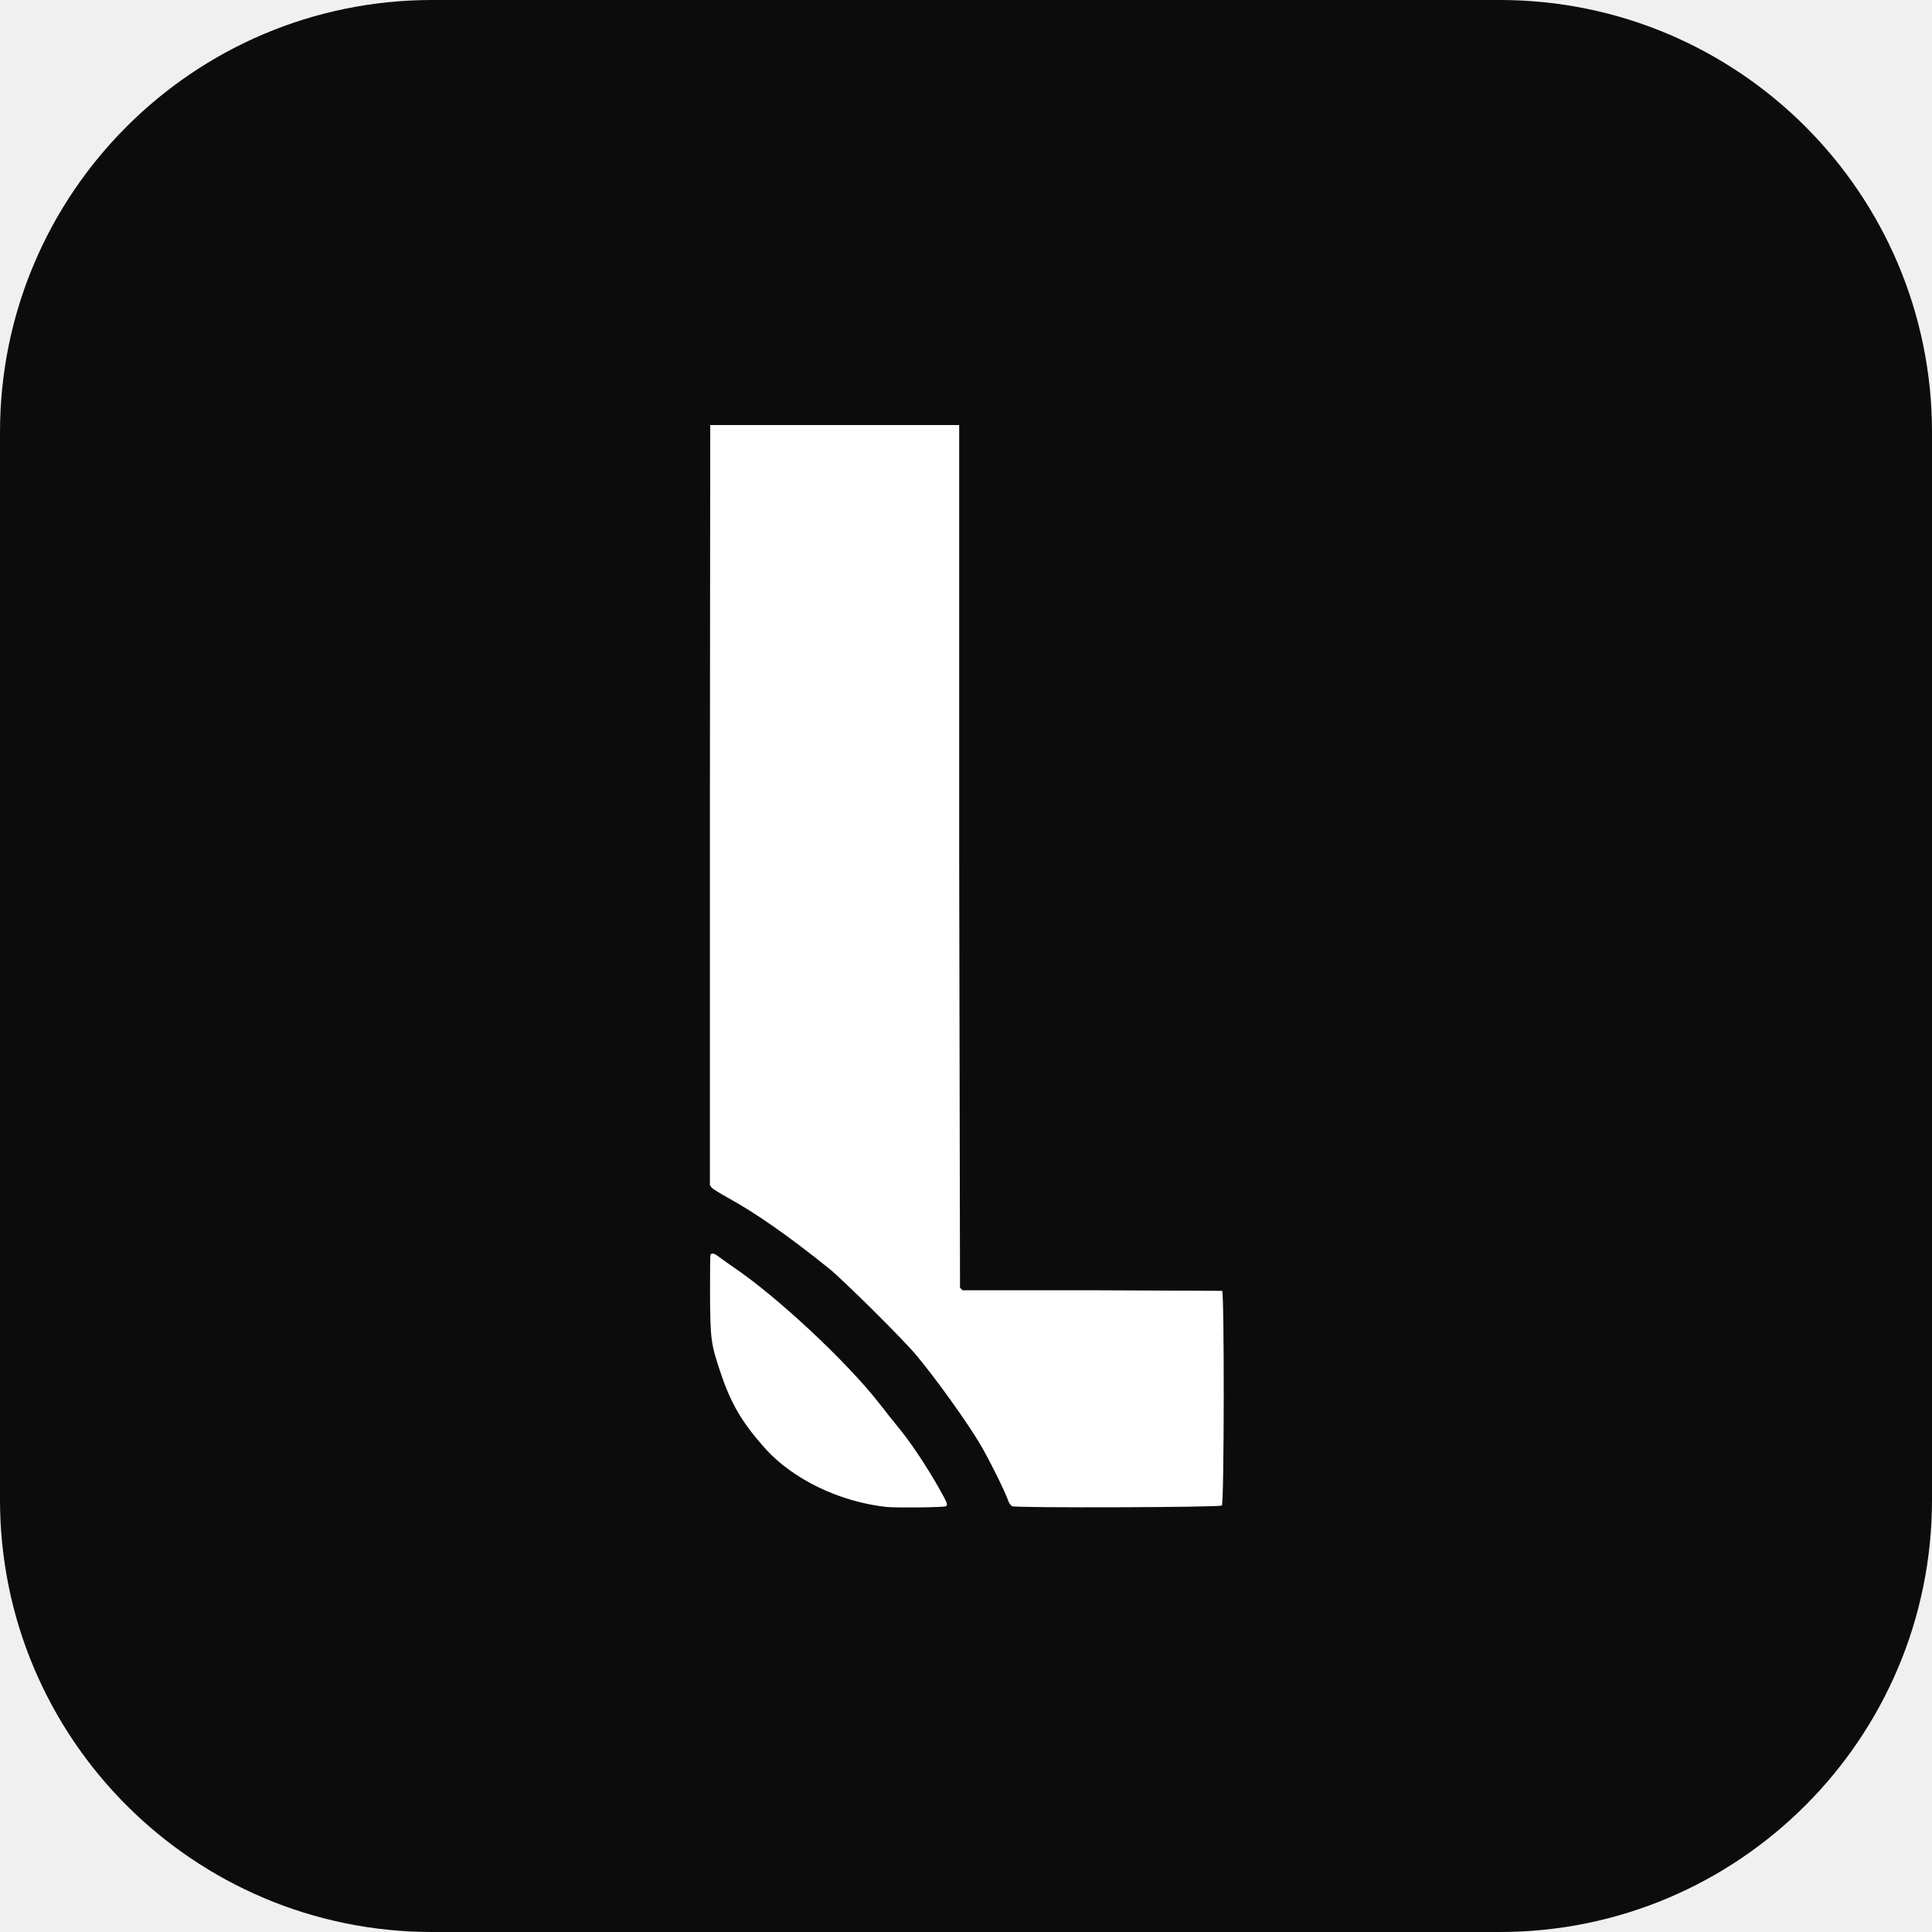
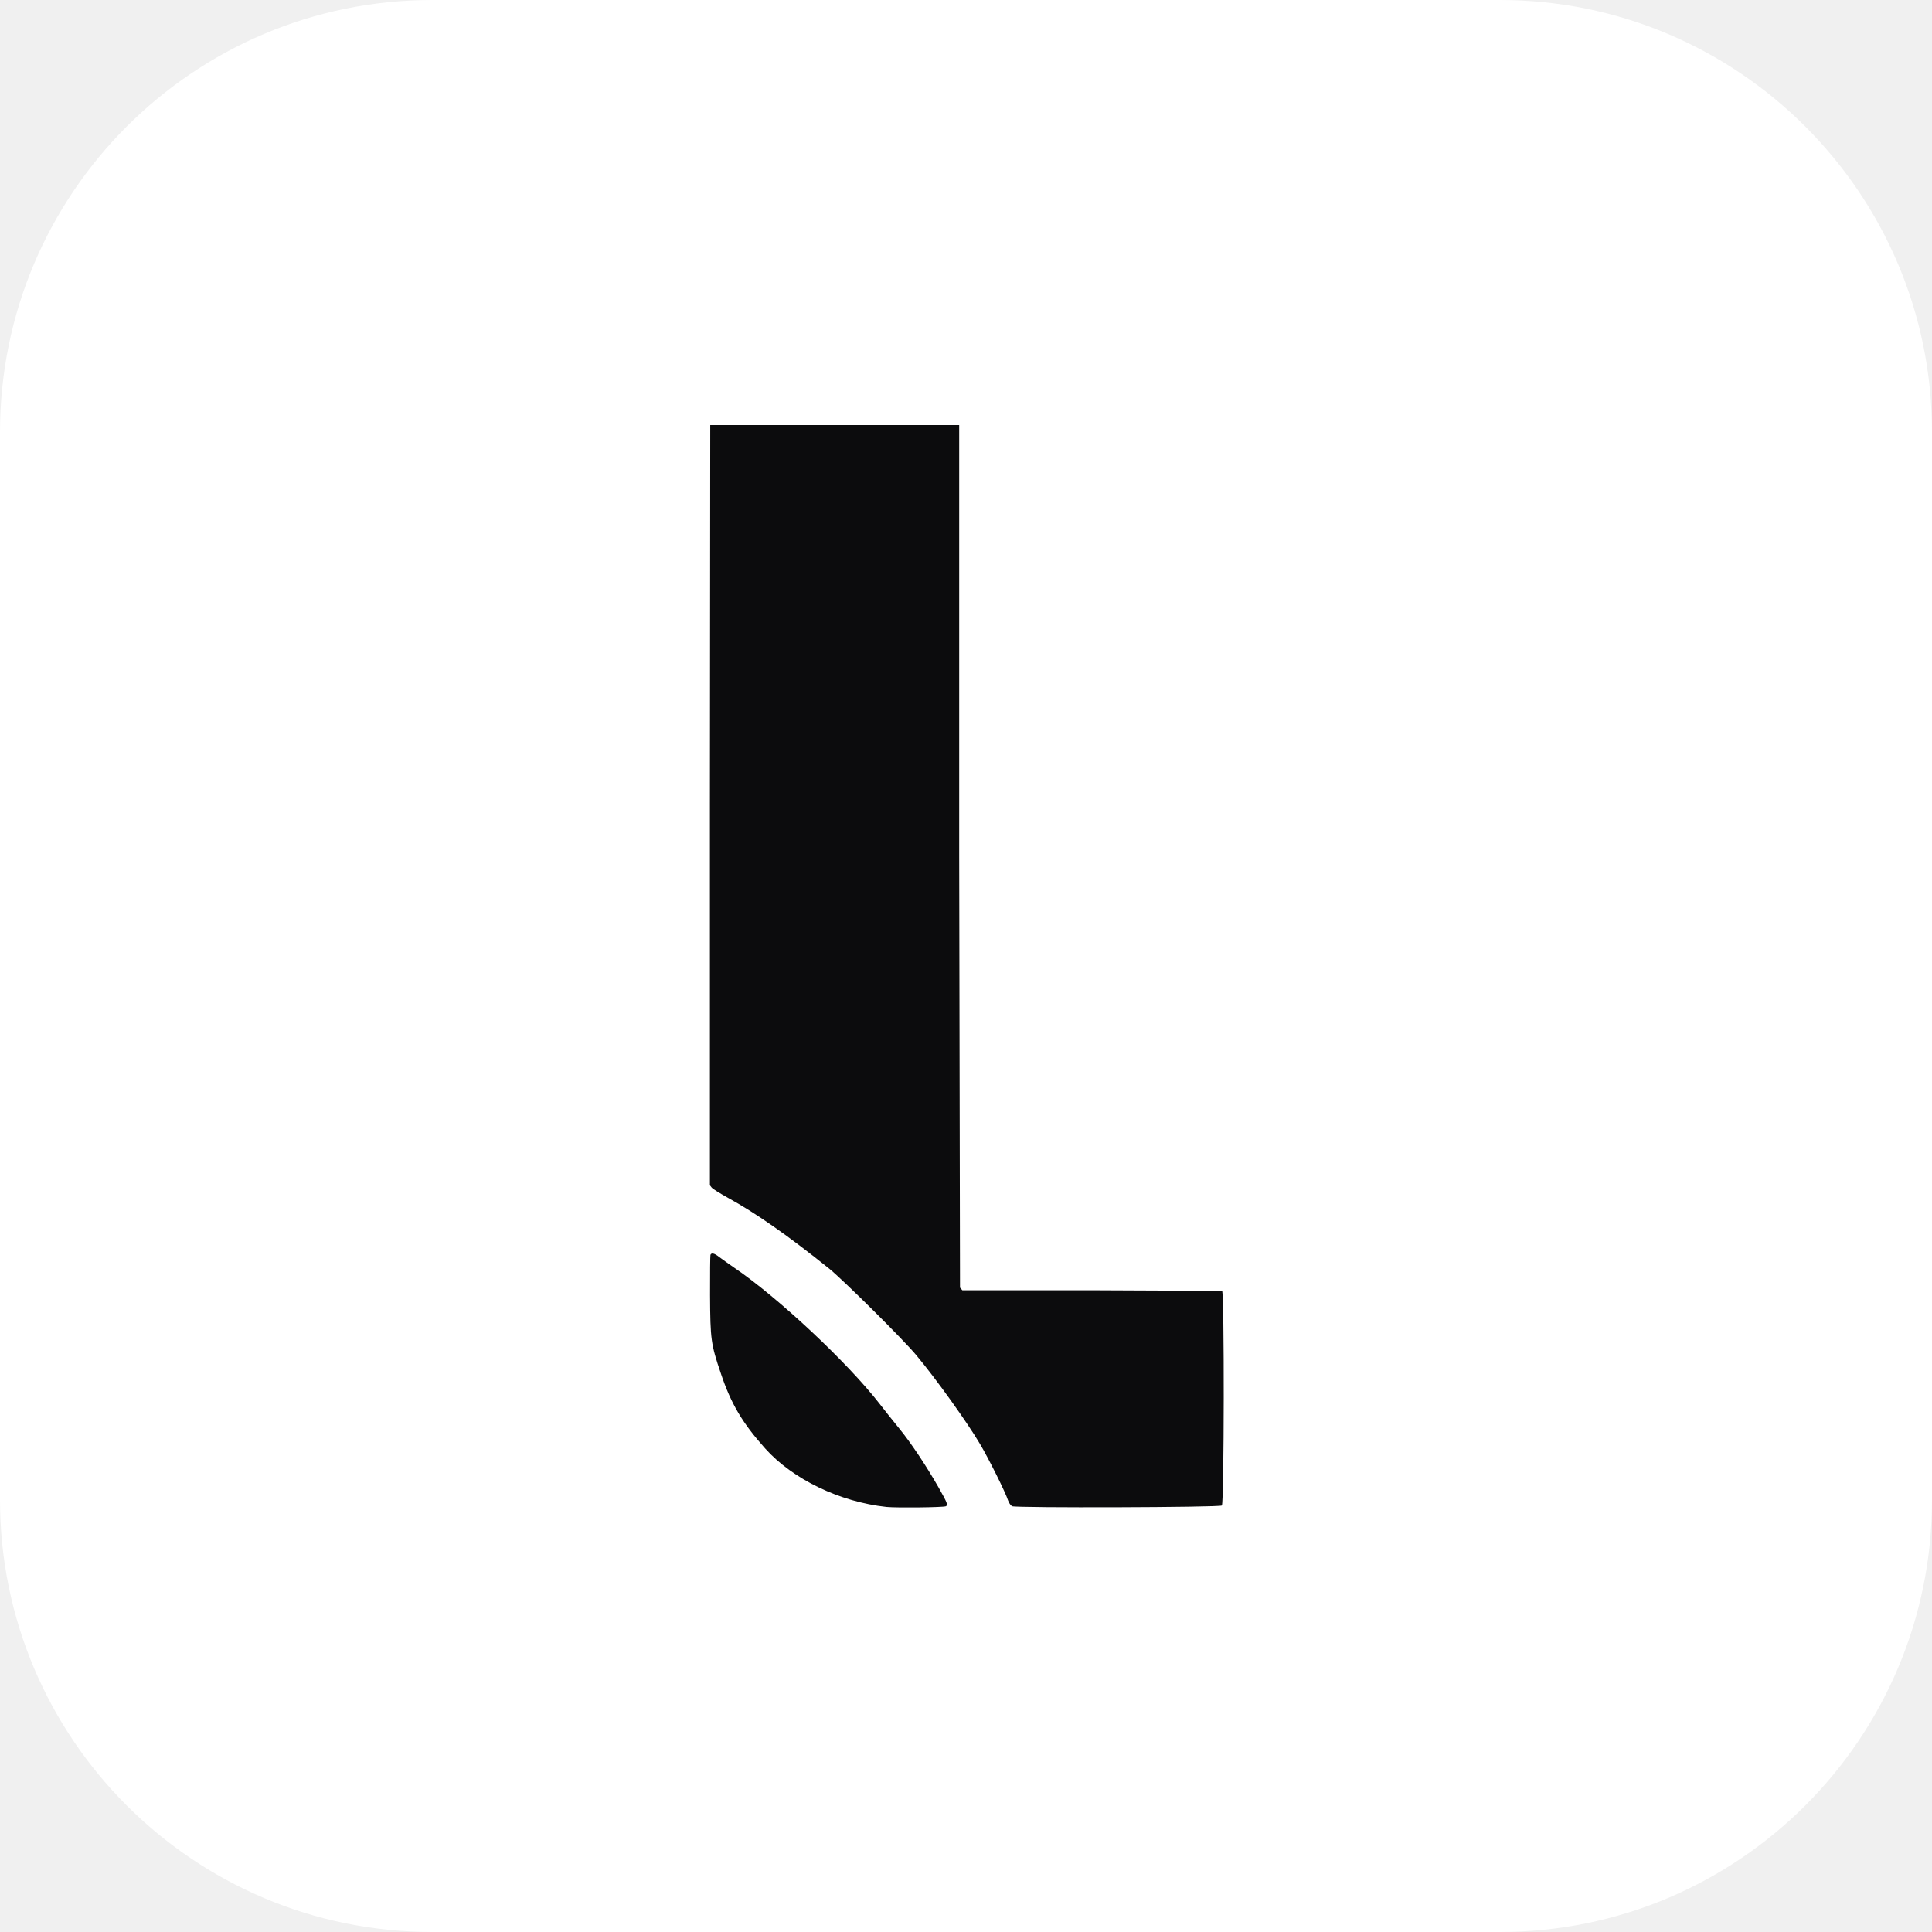
<svg xmlns="http://www.w3.org/2000/svg" viewBox="0 0 1024 1024">
-   <rect width="1024" height="1024" rx="229.1" fill="#0C0C0D" />
-   <path fill="#FFFFFF" fill-rule="evenodd" transform="translate(376.26 225.28) scale(2.5701)" d="M48.68 222.97C49.13 222.69 48.96 222.29 47.16 219.09C44.56 214.54 41.43 209.84 39.01 206.89C37.86 205.49 36.06 203.22 35.03 201.89C28.41 193.34 13.98 179.84 4.93 173.72C3.76 172.92 2.41 171.94 1.91 171.57C0.93 170.79 0.31 170.64 0.11 171.14C0.06 171.32 0.01 175.07 0.03 179.47C0.08 188.59 0.21 189.54 2.26 195.59C4.36 201.87 6.73 205.84 11.38 211.04C17.11 217.42 26.76 222.07 36.43 223.12C38.48 223.32 48.28 223.22 48.68 222.97Z M105.58 222.82C106.06 222.44 106.11 178.85 105.63 178.55L78.71 178.43L52.06 178.43L51.58 177.89L51.41 88.82L51.41 0.00L0.07 0.00L0.00 78.44L0.00 156.79L0.38 157.27C0.61 157.54 2.11 158.47 3.68 159.34C9.48 162.52 16.16 167.19 24.56 173.94C27.43 176.24 39.98 188.69 42.58 191.84C46.71 196.79 52.98 205.54 55.71 210.14C57.48 213.12 60.96 220.09 61.51 221.82C61.68 222.29 62.03 222.82 62.33 222.97C63.11 223.34 105.11 223.22 105.58 222.82Z" />
+   <rect width="1024" height="1024" rx="229.1" fill="#FFFFFF" />
+   <path fill="#0C0C0D" fill-rule="evenodd" transform="translate(376.26 225.28) scale(2.5701)" d="M48.68 222.97C49.13 222.69 48.96 222.29 47.16 219.09C44.56 214.54 41.43 209.84 39.01 206.89C37.86 205.49 36.06 203.22 35.03 201.89C28.41 193.34 13.98 179.84 4.93 173.72C3.76 172.92 2.41 171.94 1.91 171.57C0.93 170.79 0.31 170.64 0.11 171.14C0.06 171.32 0.01 175.07 0.03 179.47C0.08 188.59 0.21 189.54 2.26 195.59C4.36 201.87 6.73 205.84 11.38 211.04C17.11 217.42 26.76 222.07 36.43 223.12C38.48 223.32 48.28 223.22 48.68 222.97Z M105.58 222.82C106.06 222.44 106.11 178.85 105.63 178.55L78.71 178.43L52.06 178.43L51.58 177.89L51.41 88.82L51.41 0.00L0.07 0.00L0.00 78.44L0.00 156.79L0.38 157.27C0.61 157.54 2.11 158.47 3.68 159.34C9.48 162.52 16.16 167.19 24.56 173.94C27.43 176.24 39.98 188.69 42.58 191.84C46.71 196.79 52.98 205.54 55.71 210.14C57.48 213.12 60.96 220.09 61.51 221.82C61.68 222.29 62.03 222.82 62.33 222.97C63.11 223.34 105.11 223.22 105.58 222.82Z" />
</svg>
